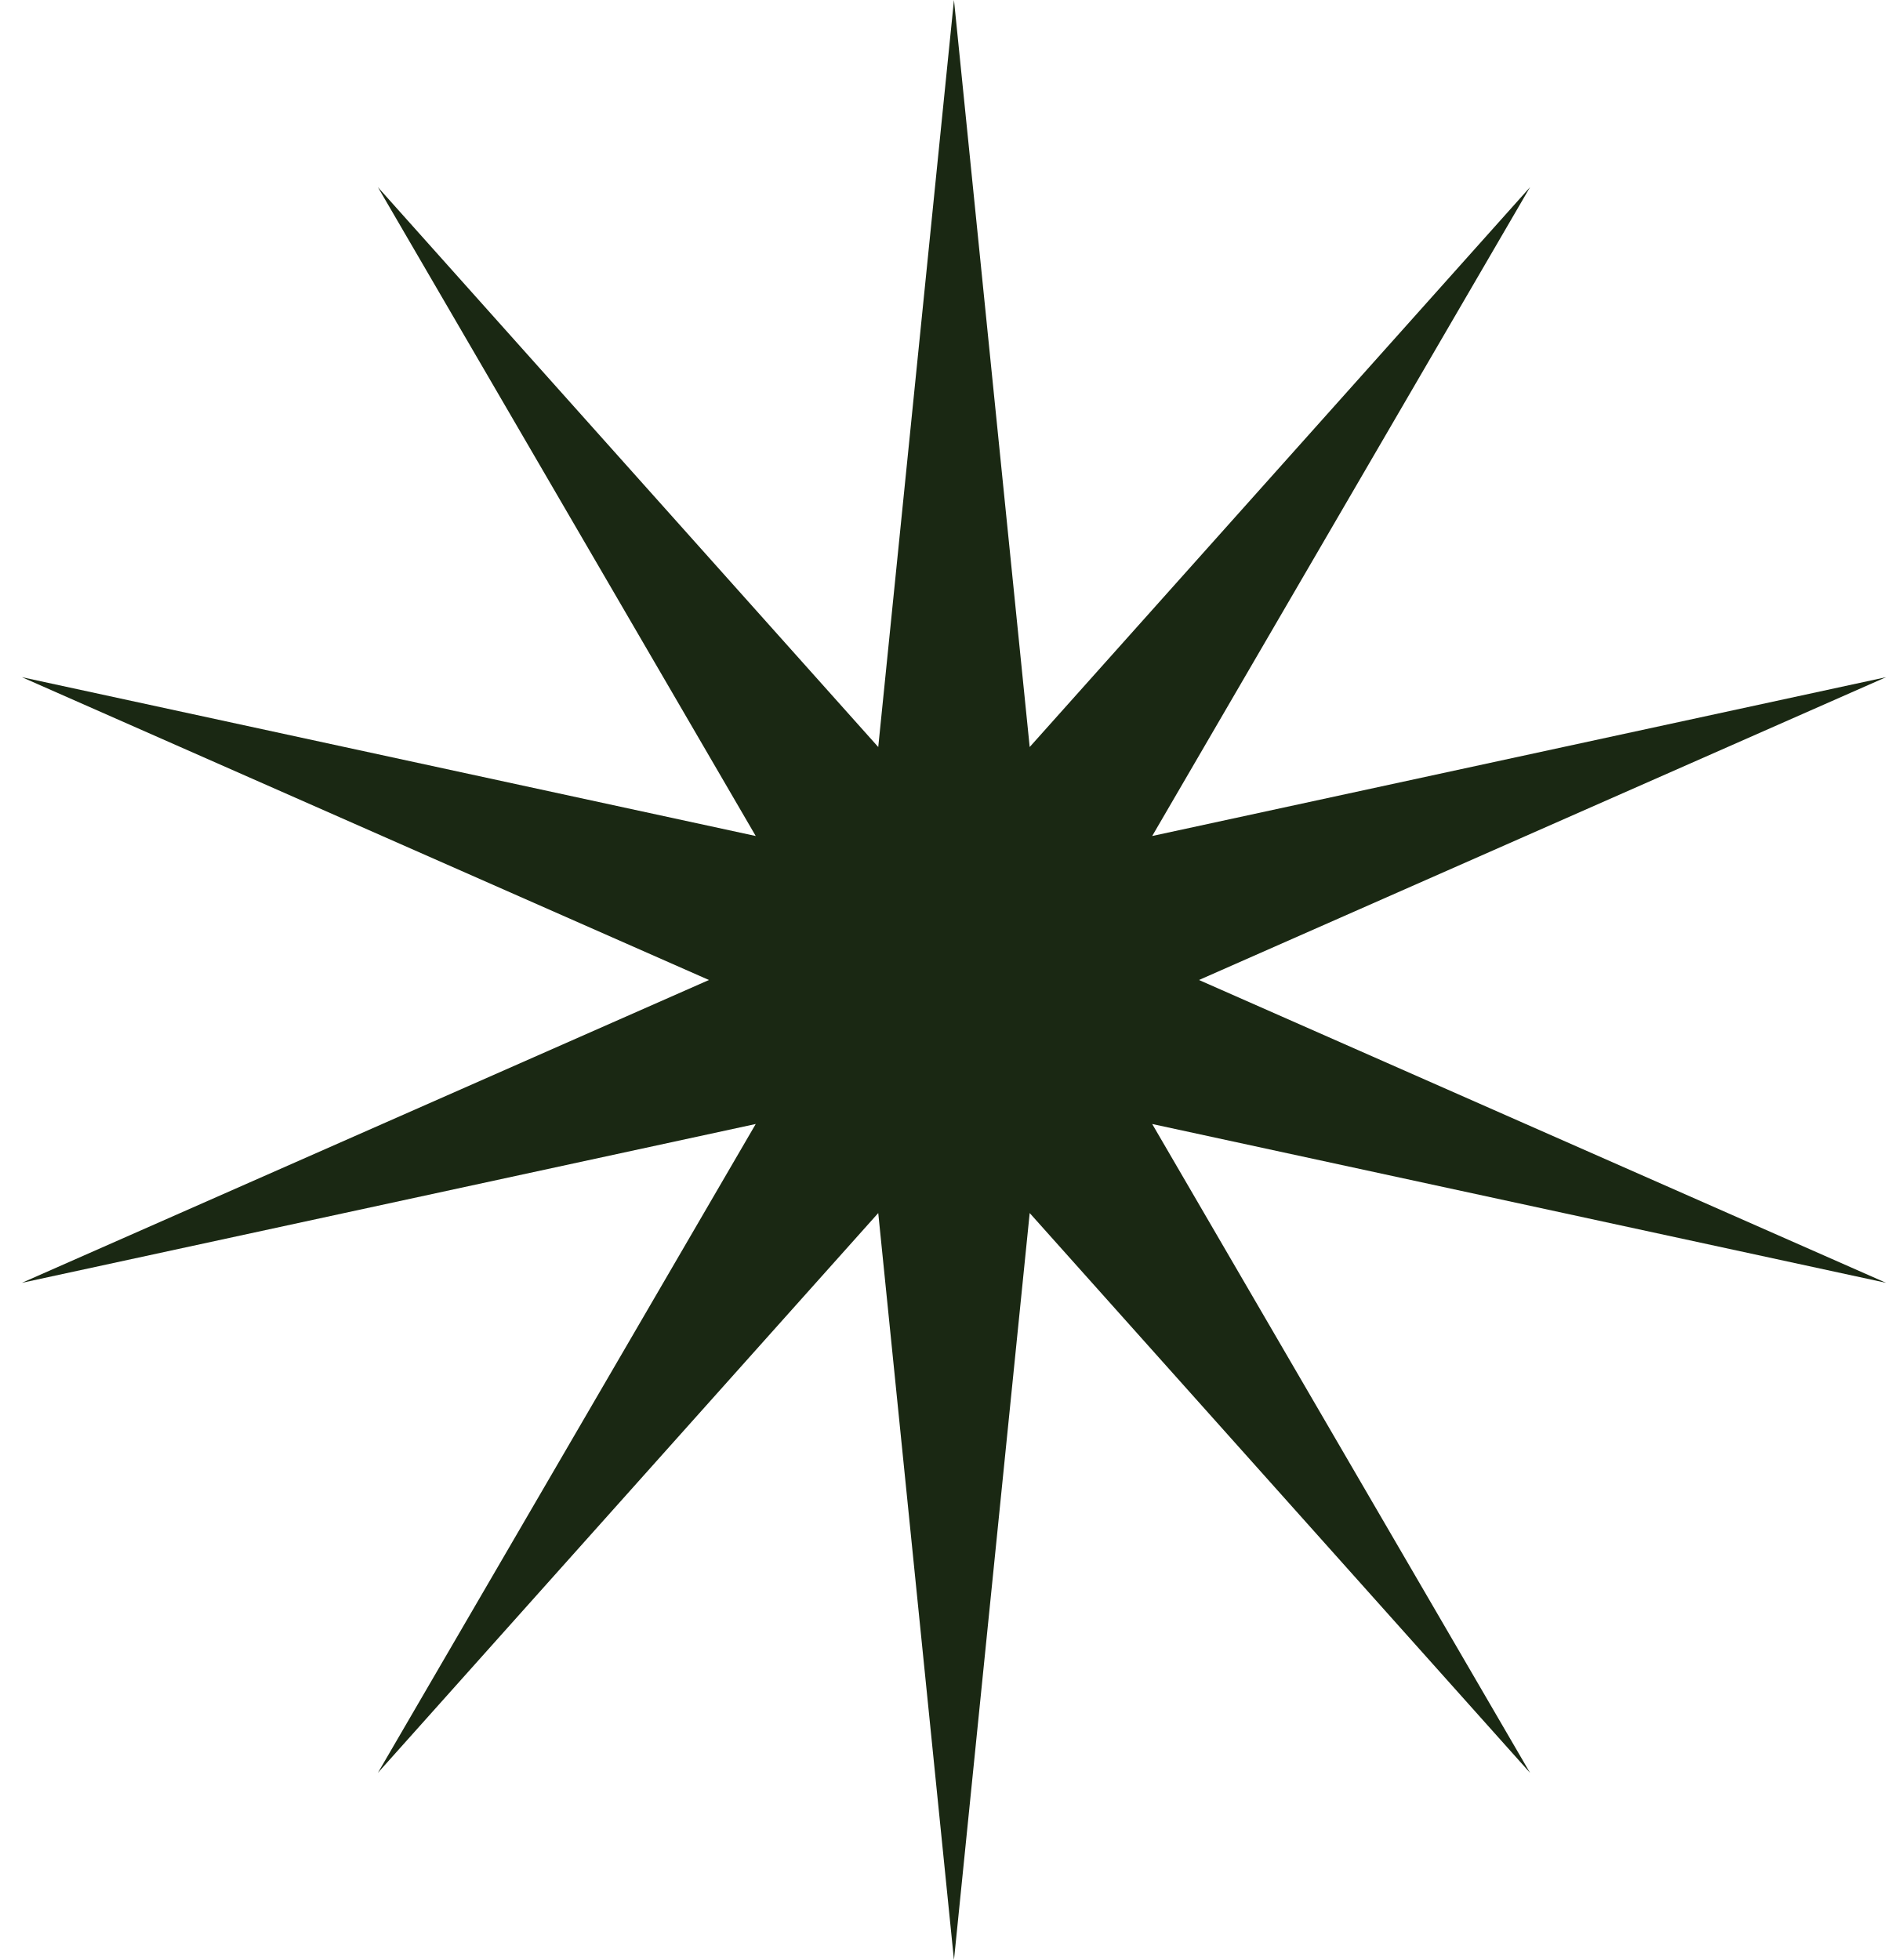
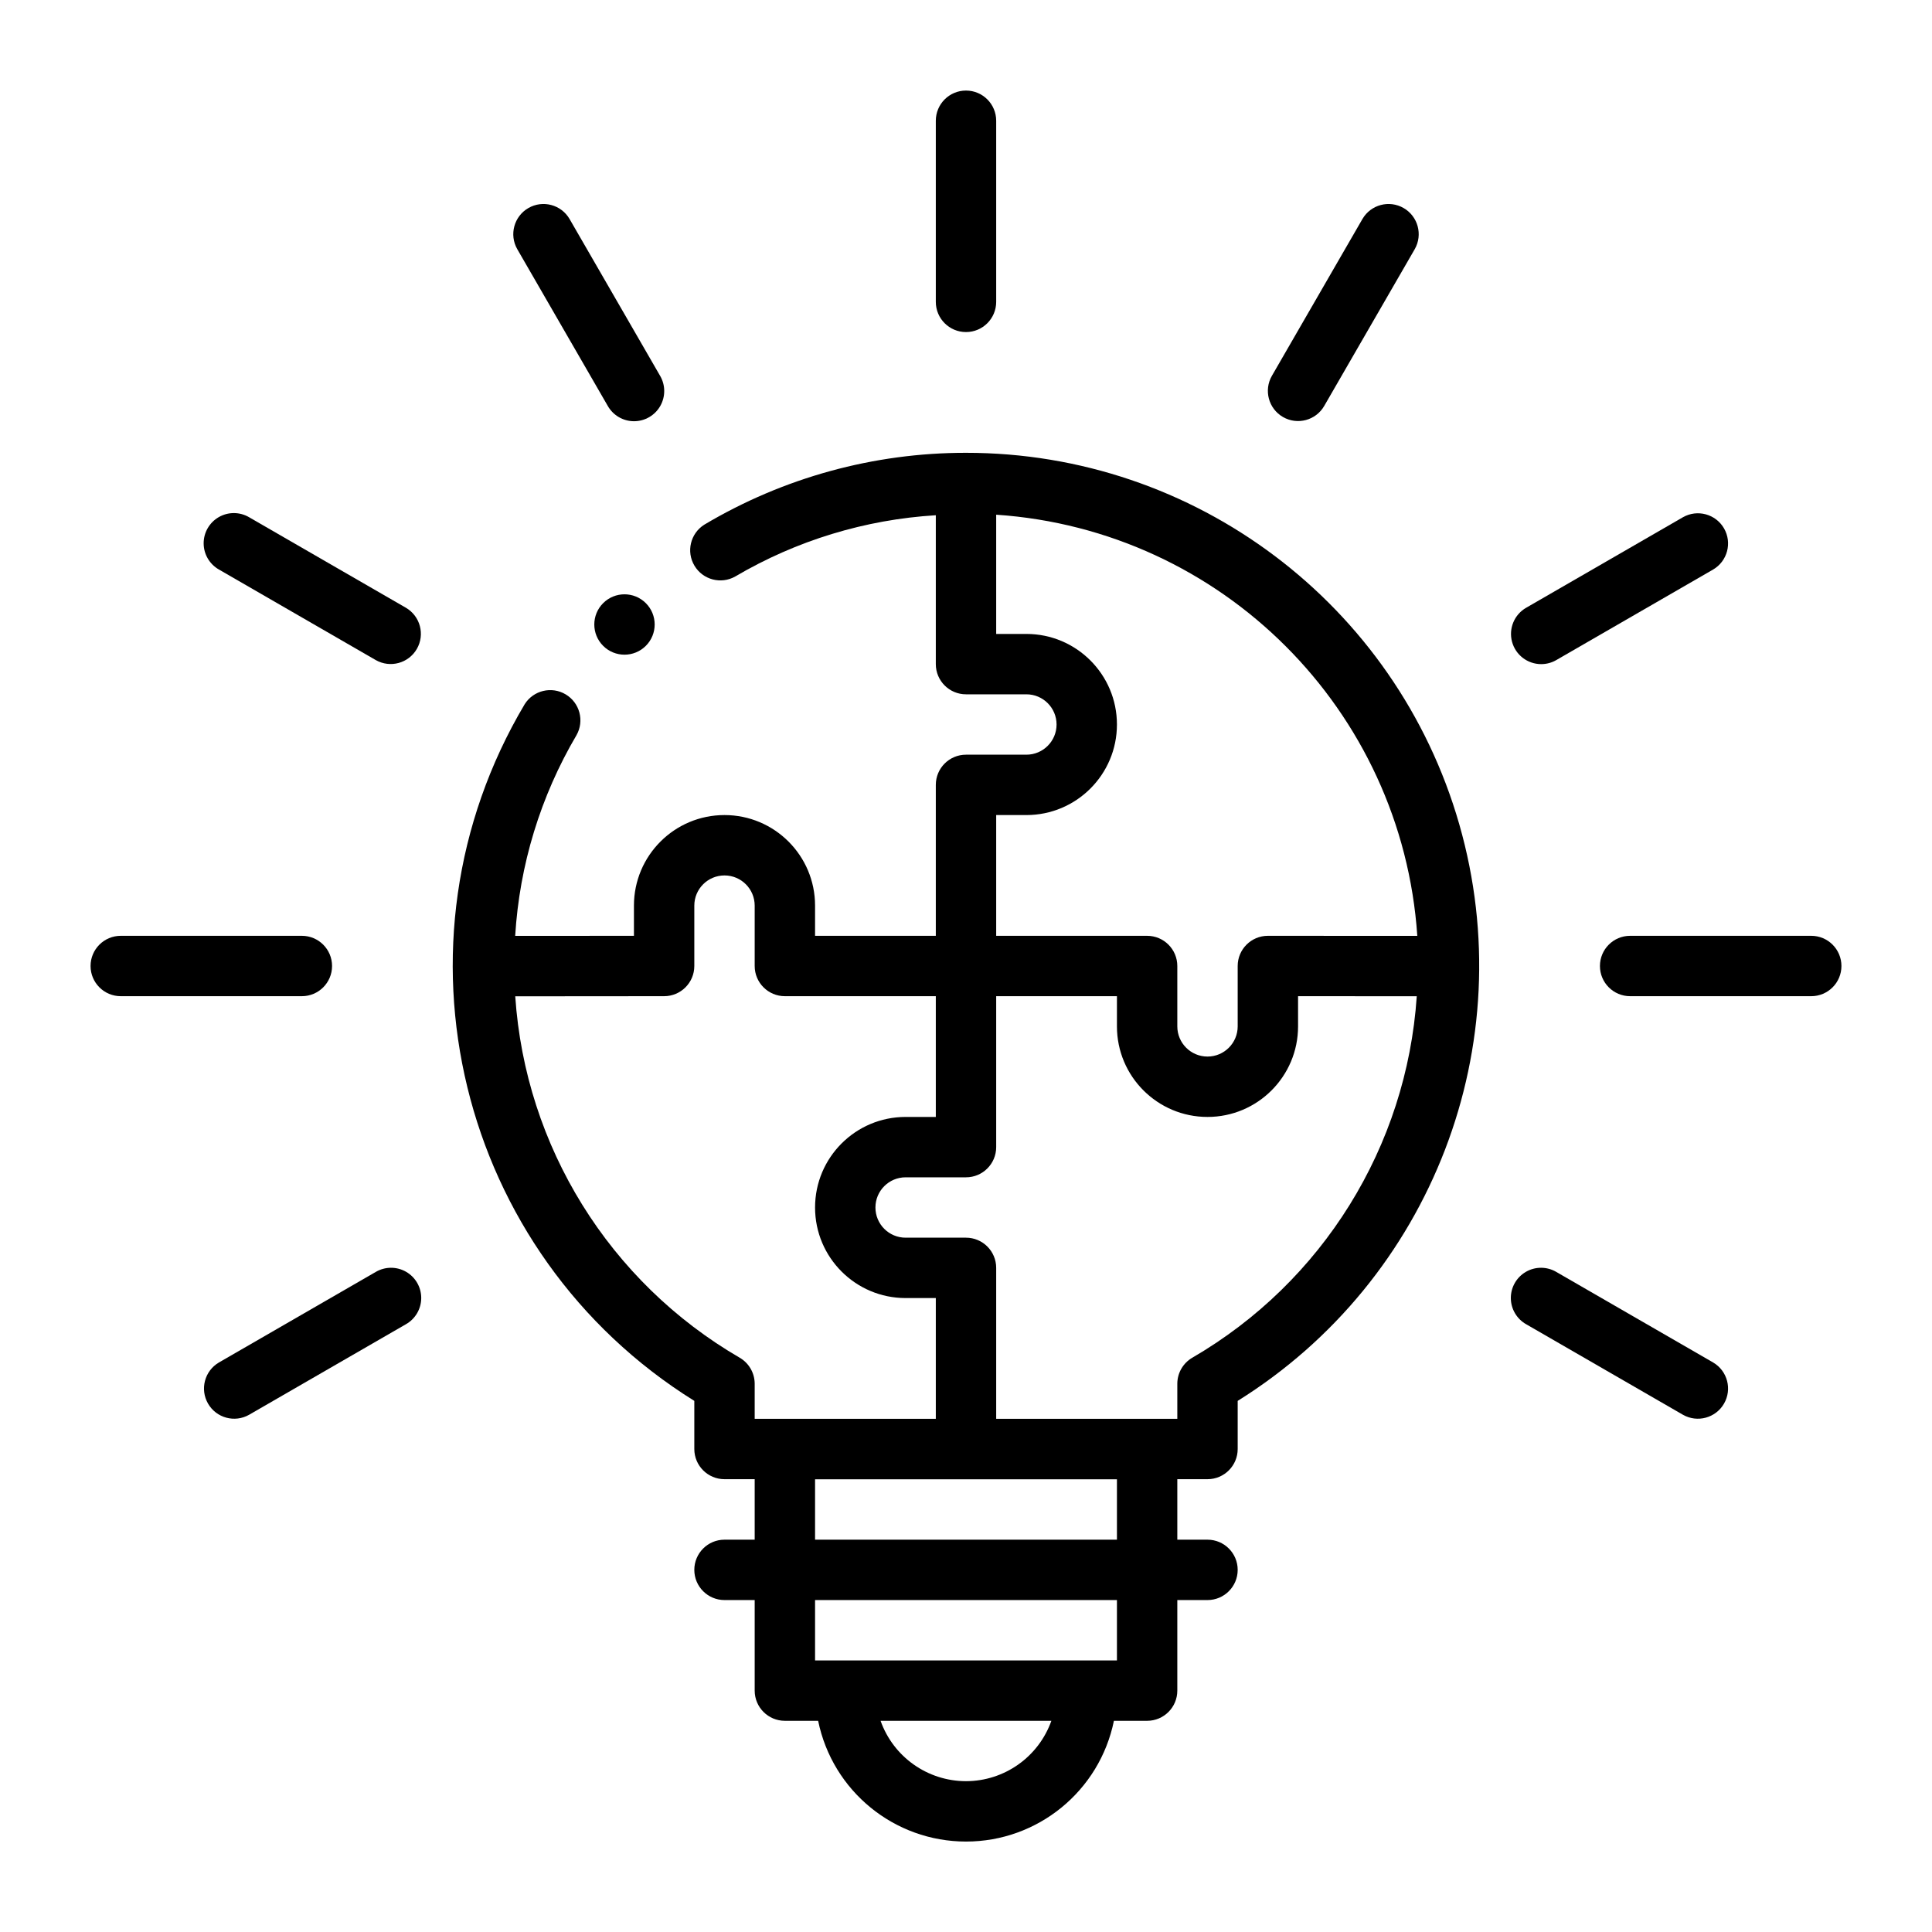
- <svg xmlns="http://www.w3.org/2000/svg" width="29" height="30" viewBox="0 0 29 30" fill="none">
-   <path d="M14.601 0L15.76 11.434L23.418 2.865L17.635 12.796L28.867 10.365L18.351 15L28.867 19.635L17.635 17.204L23.418 27.135L15.76 18.567L14.601 30L13.442 18.567L5.784 27.135L11.567 17.204L0.335 19.635L10.851 15L0.335 10.365L11.567 12.796L5.784 2.865L13.442 11.434L14.601 0Z" fill="#1A2813" />
+ <svg xmlns="http://www.w3.org/2000/svg" viewBox="0 0 32 32" width="512" height="512">
+   <g id="outline">
+     <path d="M16,7.5a8.462,8.462,0,0,0-4.336,1.191.5.5,0,0,0,.513.858A7.439,7.439,0,0,1,15.5,8.534V11a.5.5,0,0,0,.5.5h1a.5.5,0,0,1,0,1H16a.5.5,0,0,0-.5.5v2.5h-2V15a1.5,1.5,0,0,0-3,0v.5l-1.967.001a7.438,7.438,0,0,1,1.016-3.325.5.5,0,0,0-.858-.513A8.487,8.487,0,0,0,11.5,23.203V24a.5.5,0,0,0,.5.5h.5v1.002H12a.5.5,0,0,0,0,1h.5v1.5a.5.5,0,0,0,.5.5h.551a2.5,2.5,0,0,0,4.899,0H19a.5.5,0,0,0,.5-.5v-1.5H20a.5.5,0,0,0,0-1h-.5V24.5H20a.5.5,0,0,0,.5-.5v-.797A8.495,8.495,0,0,0,16,7.5Zm0,22.002a1.503,1.503,0,0,1-1.415-1h2.829A1.503,1.503,0,0,1,16,29.502Zm2.5-2h-5v-1h5Zm-5-2v-1h5v1Zm3-12.002H17a1.5,1.5,0,0,0,0-3h-.5V8.525a7.499,7.499,0,0,1,6.975,6.976L21,15.5H21a.5.5,0,0,0-.5.5v1a.5.5,0,0,1-1,0V16a.5.5,0,0,0-.5-.5H16.5ZM8.534,16.502,11,16.5A.5.5,0,0,0,11.5,16V15a.5.5,0,0,1,1,0v1a.5.5,0,0,0,.5.5h2.5v2H15a1.5,1.5,0,0,0,0,3h.5v2h-3v-.58a.5.5,0,0,0-.25-.433A7.505,7.505,0,0,1,8.534,16.502ZM19.75,22.487a.5.5,0,0,0-.25.433V23.5h-3V21a.5.5,0,0,0-.5-.5H15a.5.5,0,0,1,0-1h1a.5.5,0,0,0,.5-.5V16.5h2V17a1.5,1.5,0,0,0,3,0v-.5l1.966.001A7.505,7.505,0,0,1,19.75,22.487Z" />
+     <path d="M5.5,16a.5.5,0,0,0-.5-.5H2a.5.5,0,0,0,0,1H5A.5.5,0,0,0,5.5,16Z" />
+     <path d="M6.724,10.067l-2.598-1.5a.5.5,0,1,0-.5.866l2.598,1.5a.5.5,0,0,0,.5-.866Z" />
+     <path d="M10.067,6.724a.5.5,0,1,0,.866-.5l-1.5-2.598a.5.5,0,0,0-.866.5Z" />
+     <path d="M16,5.5a.5.5,0,0,0,.5-.5V2a.5.5,0,0,0-1,0V5A.5.5,0,0,0,16,5.5Z" />
+     <path d="M21.25,6.907a.5.5,0,0,0,.683-.183l1.5-2.598a.5.5,0,0,0-.866-.5l-1.5,2.598A.5.5,0,0,0,21.25,6.907Z" />
+     <path d="M25.527,11a.497.497,0,0,0,.25-.067l2.598-1.5a.5.5,0,0,0-.5-.866l-2.598,1.5A.5.5,0,0,0,25.527,11Z" />
+     <path d="M30,15.5H27a.5.5,0,0,0,0,1h3a.5.5,0,0,0,0-1Z" />
+     <path d="M28.375,22.567l-2.598-1.5a.5.5,0,1,0-.5.866l2.598,1.5a.5.5,0,0,0,.5-.866Z" />
+     <path d="M6.224,21.067l-2.598,1.5a.5.5,0,0,0,.5.866l2.598-1.5a.5.5,0,1,0-.5-.866Z" />
+     <path d="M9.99,9.99a.5.5,0,1,0,.707,0A.5.5,0,0,0,9.99,9.99Z" />
+   </g>
</svg>
